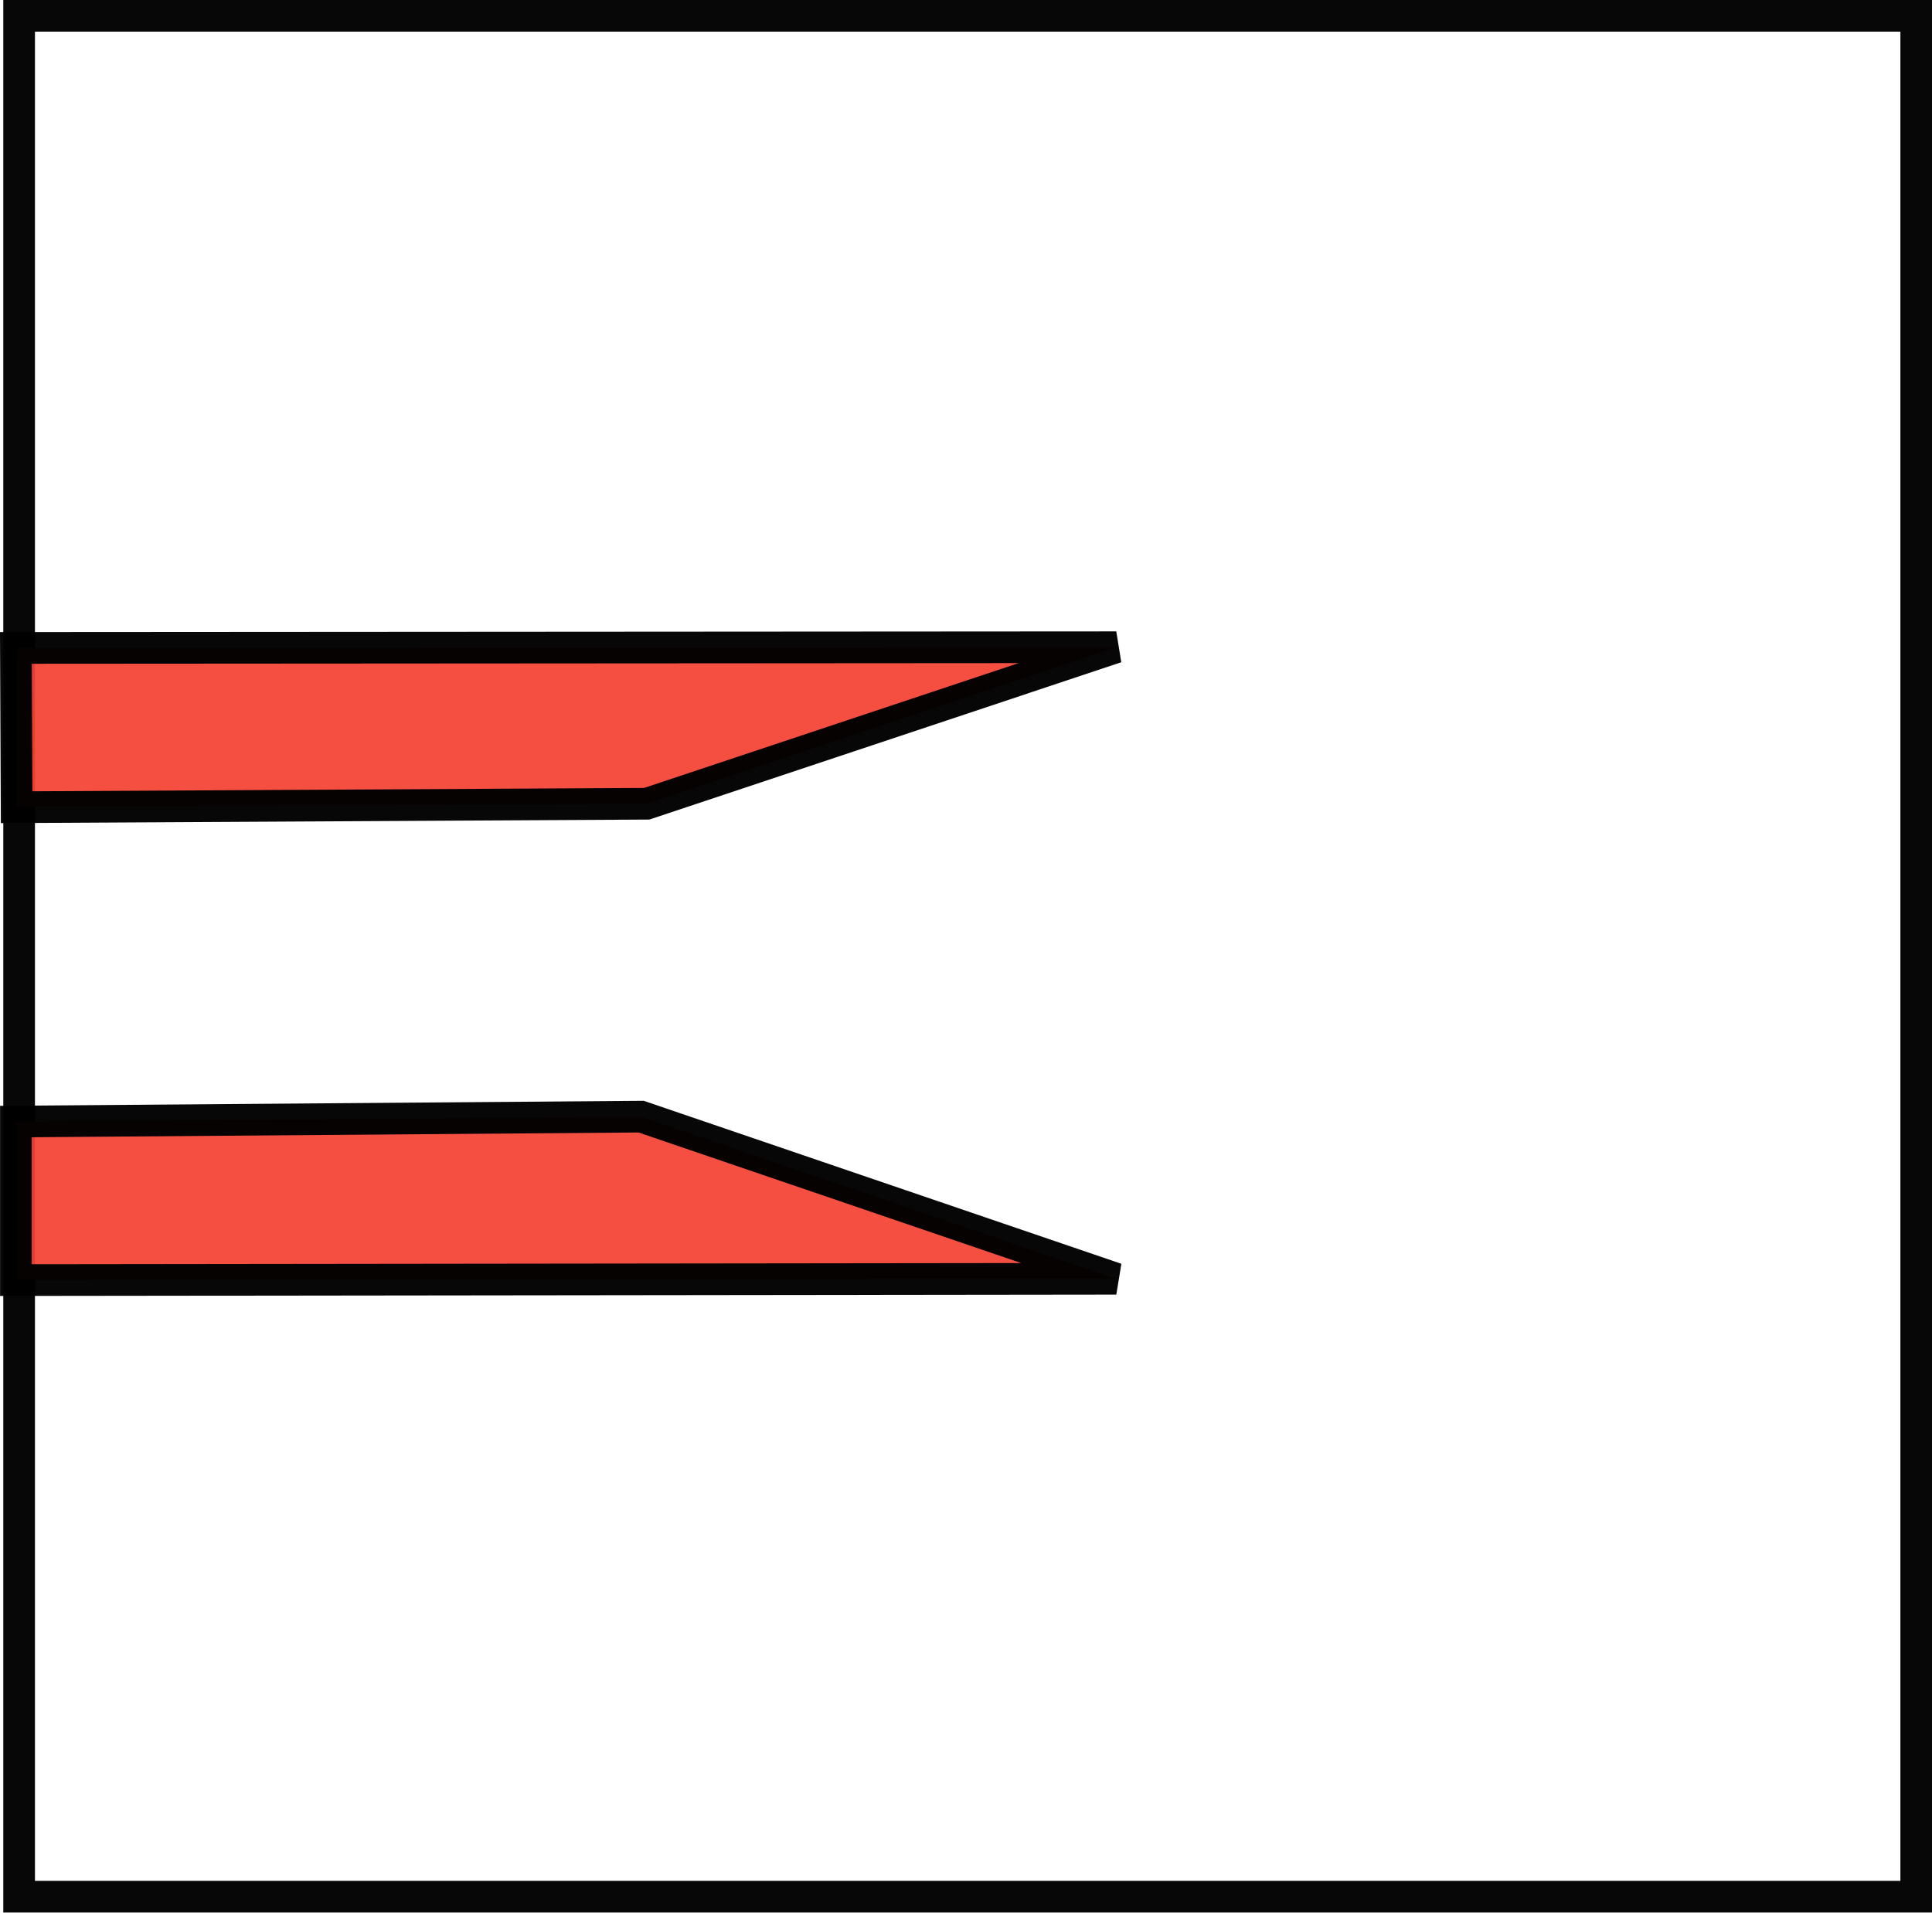
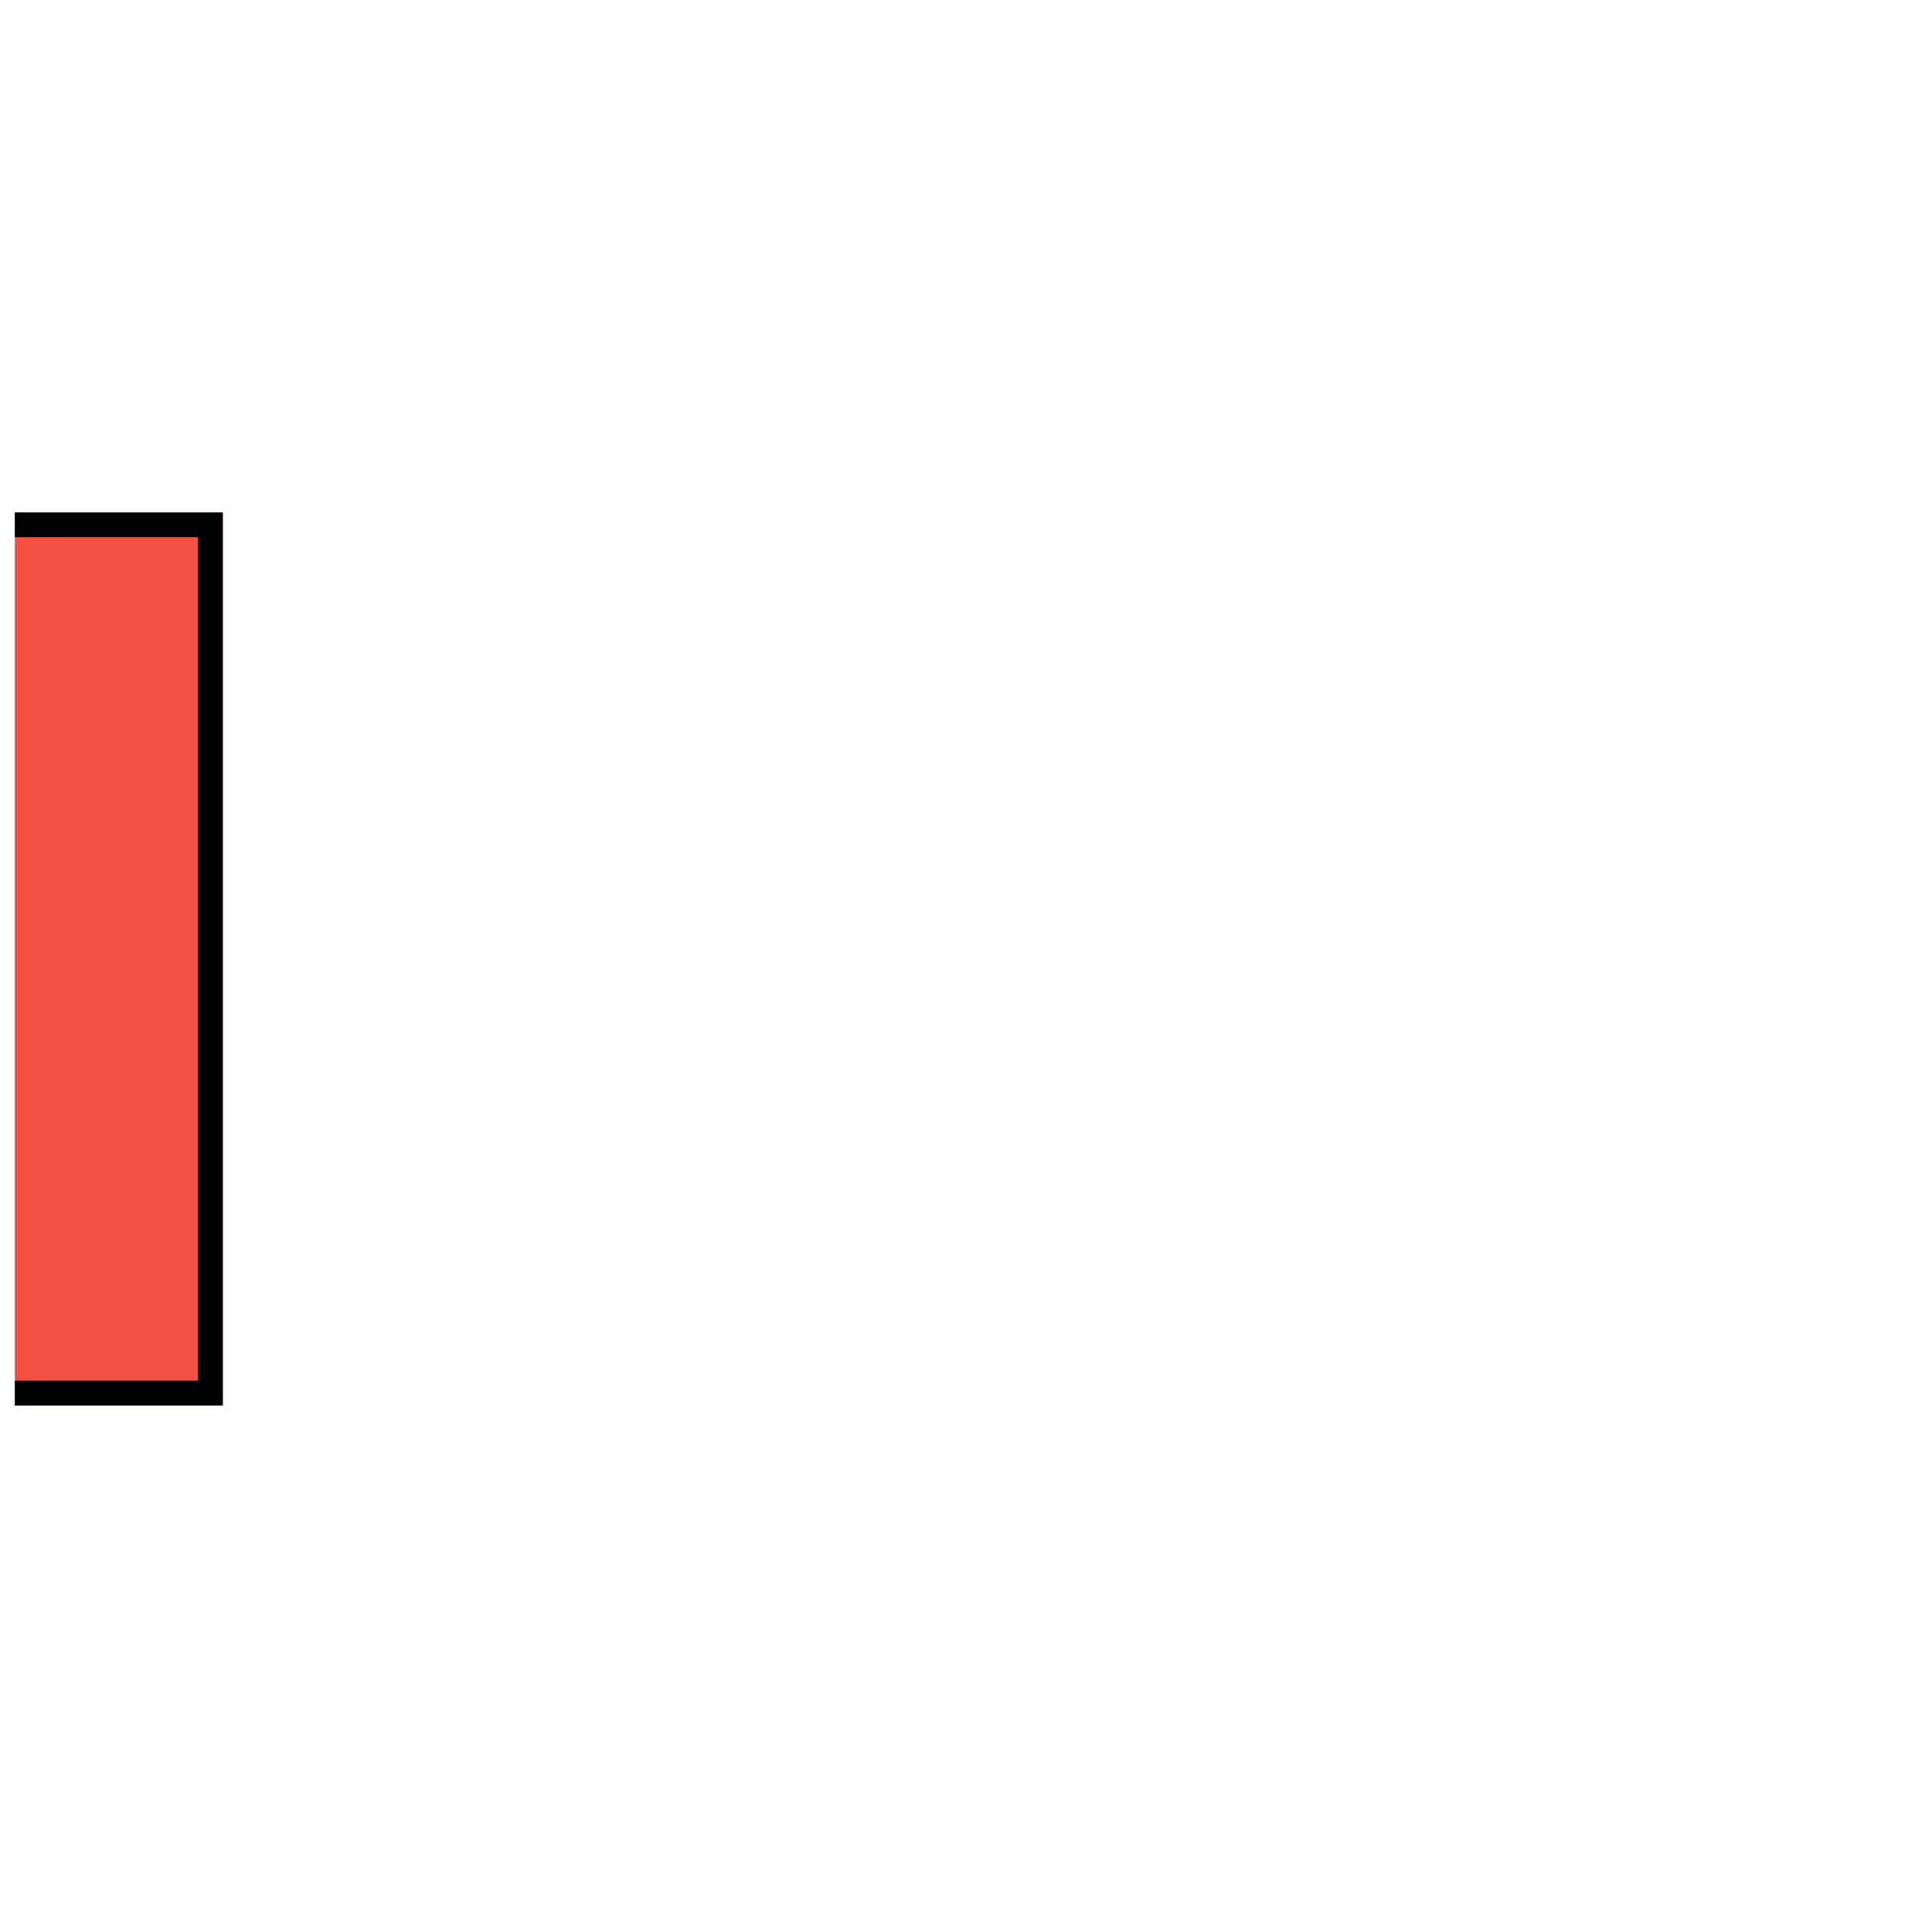
- <svg xmlns="http://www.w3.org/2000/svg" width="16.167mm" height="16.007mm" viewBox="0 0 16.167 16.007" version="1.1" id="svg5">
-   <defs id="defs2" />
-   <g id="layer1" transform="translate(0.1270261,0.1322915)">
-     <rect style="fill:none;fill-opacity:0.937;stroke:#000000;stroke-width:0.265;stroke-opacity:0.97" id="rect1128" width="15.875" height="15.743" x="0.033" y="0" />
-     <path style="fill:#f44336;fill-opacity:0.937;stroke:#000000;stroke-width:0.265;stroke-opacity:0.97" d="M 0.006,5.291 0.012,6.624 5.285,6.595 9.214,5.285 Z" id="path6260" />
-     <path style="fill:#f44336;fill-opacity:0.937;stroke:#000000;stroke-width:0.265;stroke-opacity:0.97" d="M 0.006,9.255 V 10.582 L 9.214,10.571 5.238,9.214 Z" id="path6264" />
+ <svg xmlns="http://www.w3.org/2000/svg" width="64px" height="64px" viewBox="0 0 64 65" version="1.1" xml:space="preserve" style="fill-rule:evenodd;clip-rule:evenodd;stroke-linejoin:round;stroke-miterlimit:2;">
+   <g transform="matrix(1,0,0,1,0,0.524591)">
+     <rect id="receiver_0" x="0" y="0" width="64" height="64" style="fill:none;" />
+     <clipPath id="_clip1">
+       <rect id="receiver_01" x="0" y="0" width="64" height="64" />
+     </clipPath>
+     <g clip-path="url(#_clip1)">
+       <g transform="matrix(0.43299,0,0,1.40114,37.7998,16.7147)">
+         <rect x="-92.587" y="0" width="21.444" height="21.444" style="fill:rgb(244,67,54);fill-opacity:0.93;" />
+         <path d="M-71.143,0L-71.143,21.444L-92.587,21.444L-92.587,0L-71.143,0ZM-73.067,0.595C-73.067,0.595 -90.662,0.595 -90.662,0.595C-90.662,0.595 -90.662,20.849 -90.662,20.849C-90.662,20.849 -73.067,20.849 -73.067,20.849L-73.067,0.595Z" />
+       </g>
+     </g>
  </g>
</svg>
